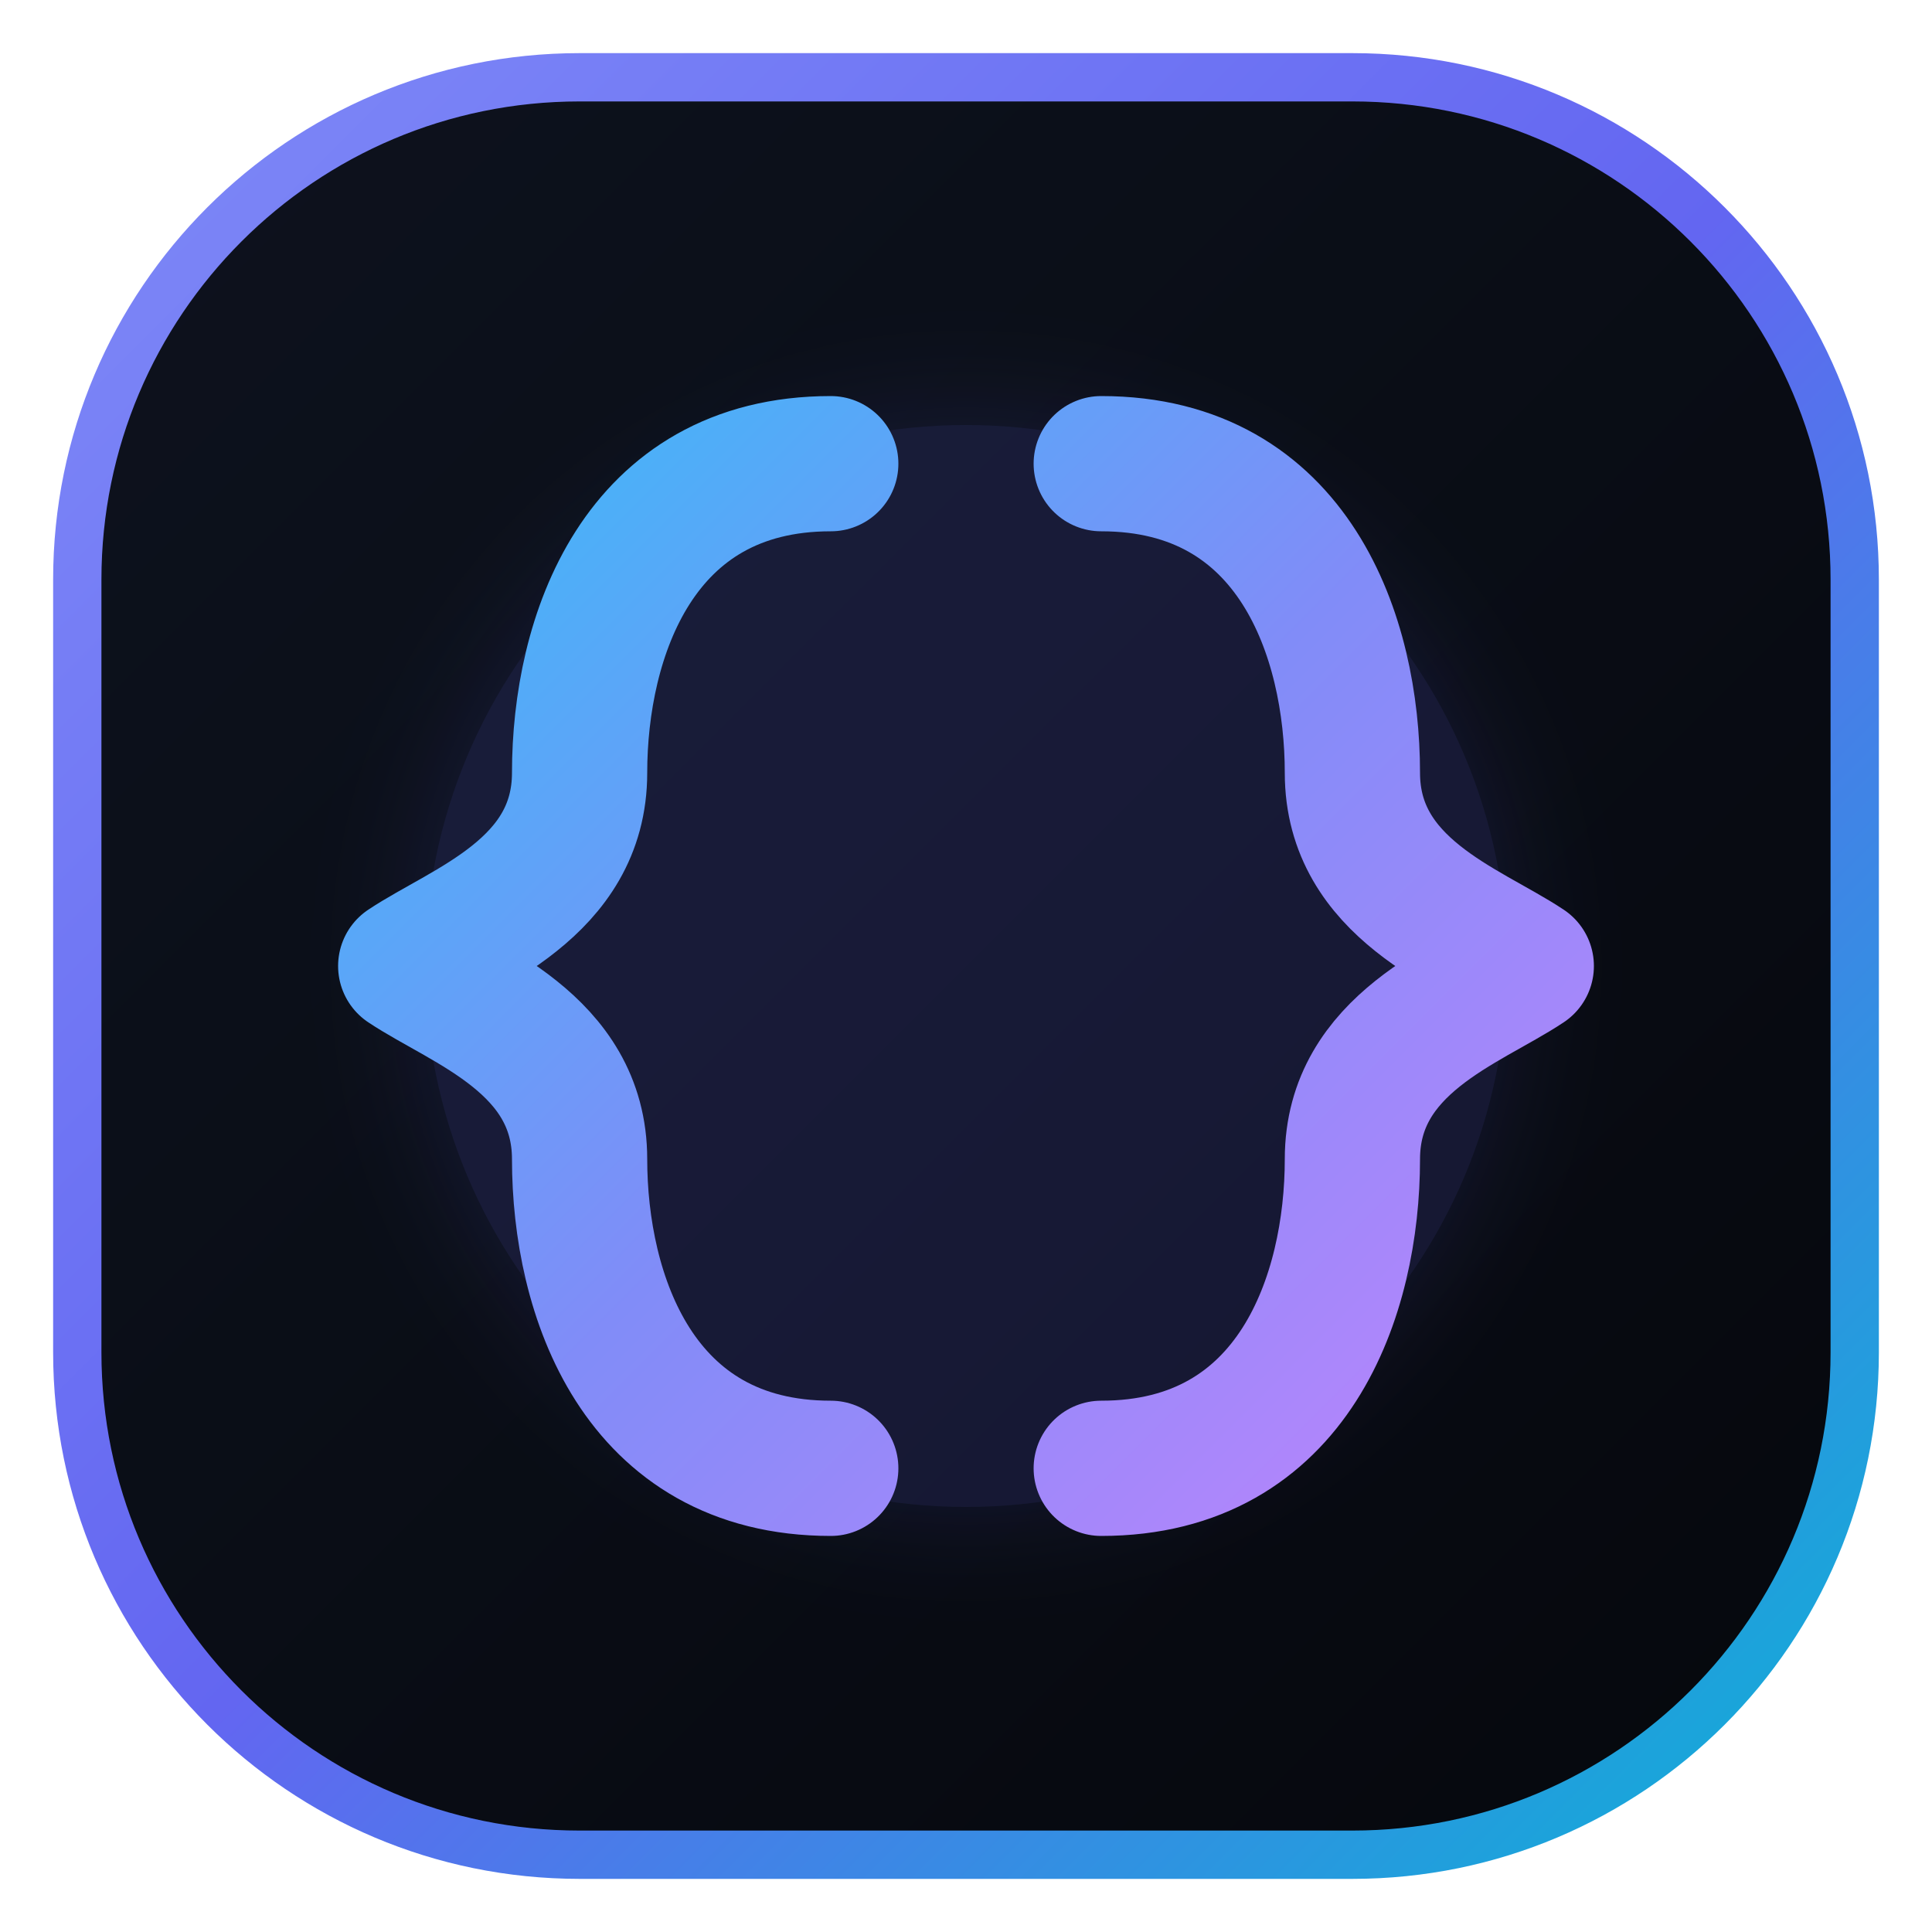
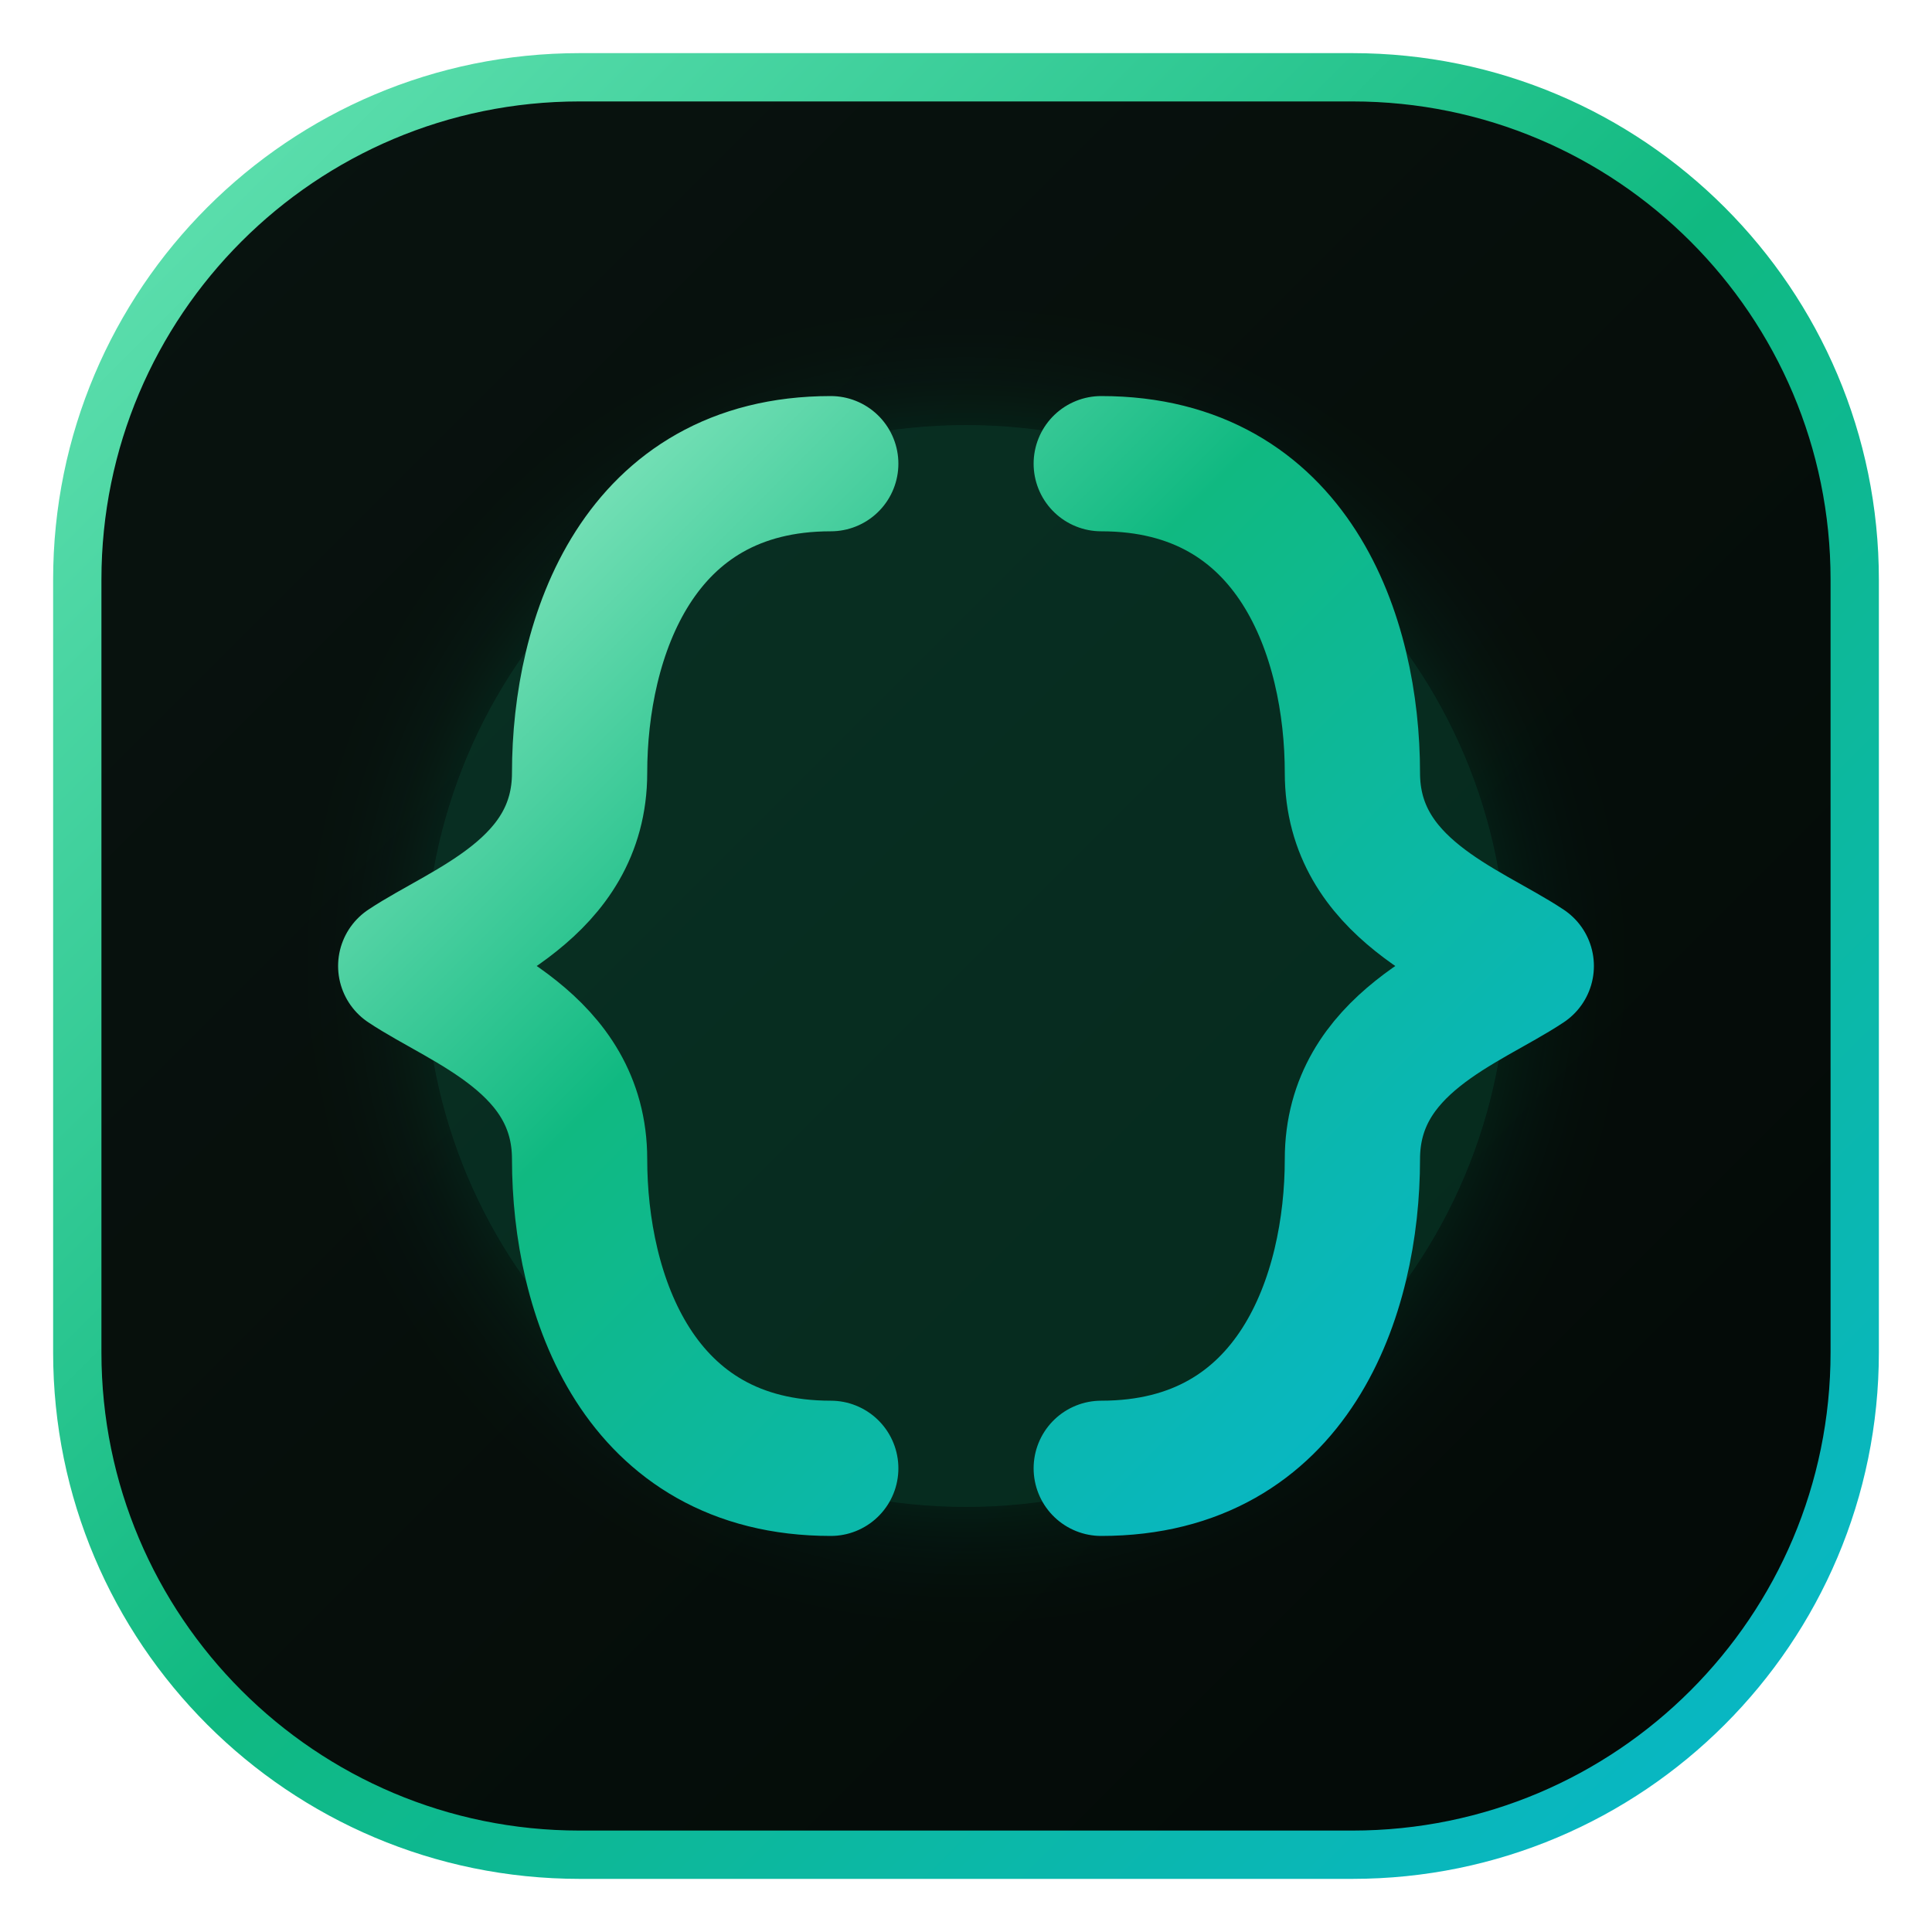
<svg xmlns="http://www.w3.org/2000/svg" viewBox="0 0 100 100" fill="none">
  <defs>
    <linearGradient id="bg_clean" x1="0" y1="0" x2="100" y2="100" gradientUnits="userSpaceOnUse">
-       <stop offset="0%" stop-color="#0e131f" />
-       <stop offset="100%" stop-color="#05070c" />
+       <stop offset="0%" stop-color="#091410" />
+       <stop offset="100%" stop-color="#030906" />
    </linearGradient>
    <linearGradient id="border_clean" x1="0" y1="0" x2="100" y2="100" gradientUnits="userSpaceOnUse">
-       <stop offset="0%" stop-color="#818cf8" />
-       <stop offset="50%" stop-color="#6366f1" />
+       <stop offset="0%" stop-color="#6ee7b7" />
+       <stop offset="50%" stop-color="#10b981" />
      <stop offset="100%" stop-color="#06b6d4" />
    </linearGradient>
    <linearGradient id="braceGrad_clean" x1="20" y1="20" x2="80" y2="80" gradientUnits="userSpaceOnUse">
-       <stop offset="0%" stop-color="#38bdf8" />
-       <stop offset="50%" stop-color="#818cf8" />
-       <stop offset="100%" stop-color="#c084fc" />
+       <stop offset="0%" stop-color="#a7f3d0" />
+       <stop offset="40%" stop-color="#10b981" />
+       <stop offset="100%" stop-color="#06b6d4" />
    </linearGradient>
    <filter id="glow_clean" x="-20%" y="-20%" width="140%" height="140%">
      <feGaussianBlur stdDeviation="3" result="blur" />
      <feMerge>
        <feMergeNode in="blur" />
        <feMergeNode in="SourceGraphic" />
      </feMerge>
    </filter>
  </defs>
  <rect x="4" y="4" width="92" height="92" rx="26" fill="url(#bg_clean)" stroke="url(#border_clean)" stroke-width="2.5" />
-   <circle cx="50" cy="50" r="28" fill="#6366f1" opacity="0.15" filter="url(#glow_clean)" />
+   <circle cx="50" cy="50" r="28" fill="#10b981" opacity="0.18" filter="url(#glow_clean)" />
  <path d="M 43 24 C 33 24 30 33 30 40 C 30 46 24 48 21 50 C 24 52 30 54 30 60 C 30 67 33 76 43 76" stroke="url(#braceGrad_clean)" stroke-width="7" stroke-linecap="round" stroke-linejoin="round" />
  <path d="M 57 24 C 67 24 70 33 70 40 C 70 46 76 48 79 50 C 76 52 70 54 70 60 C 70 67 67 76 57 76" stroke="url(#braceGrad_clean)" stroke-width="7" stroke-linecap="round" stroke-linejoin="round" />
</svg>
